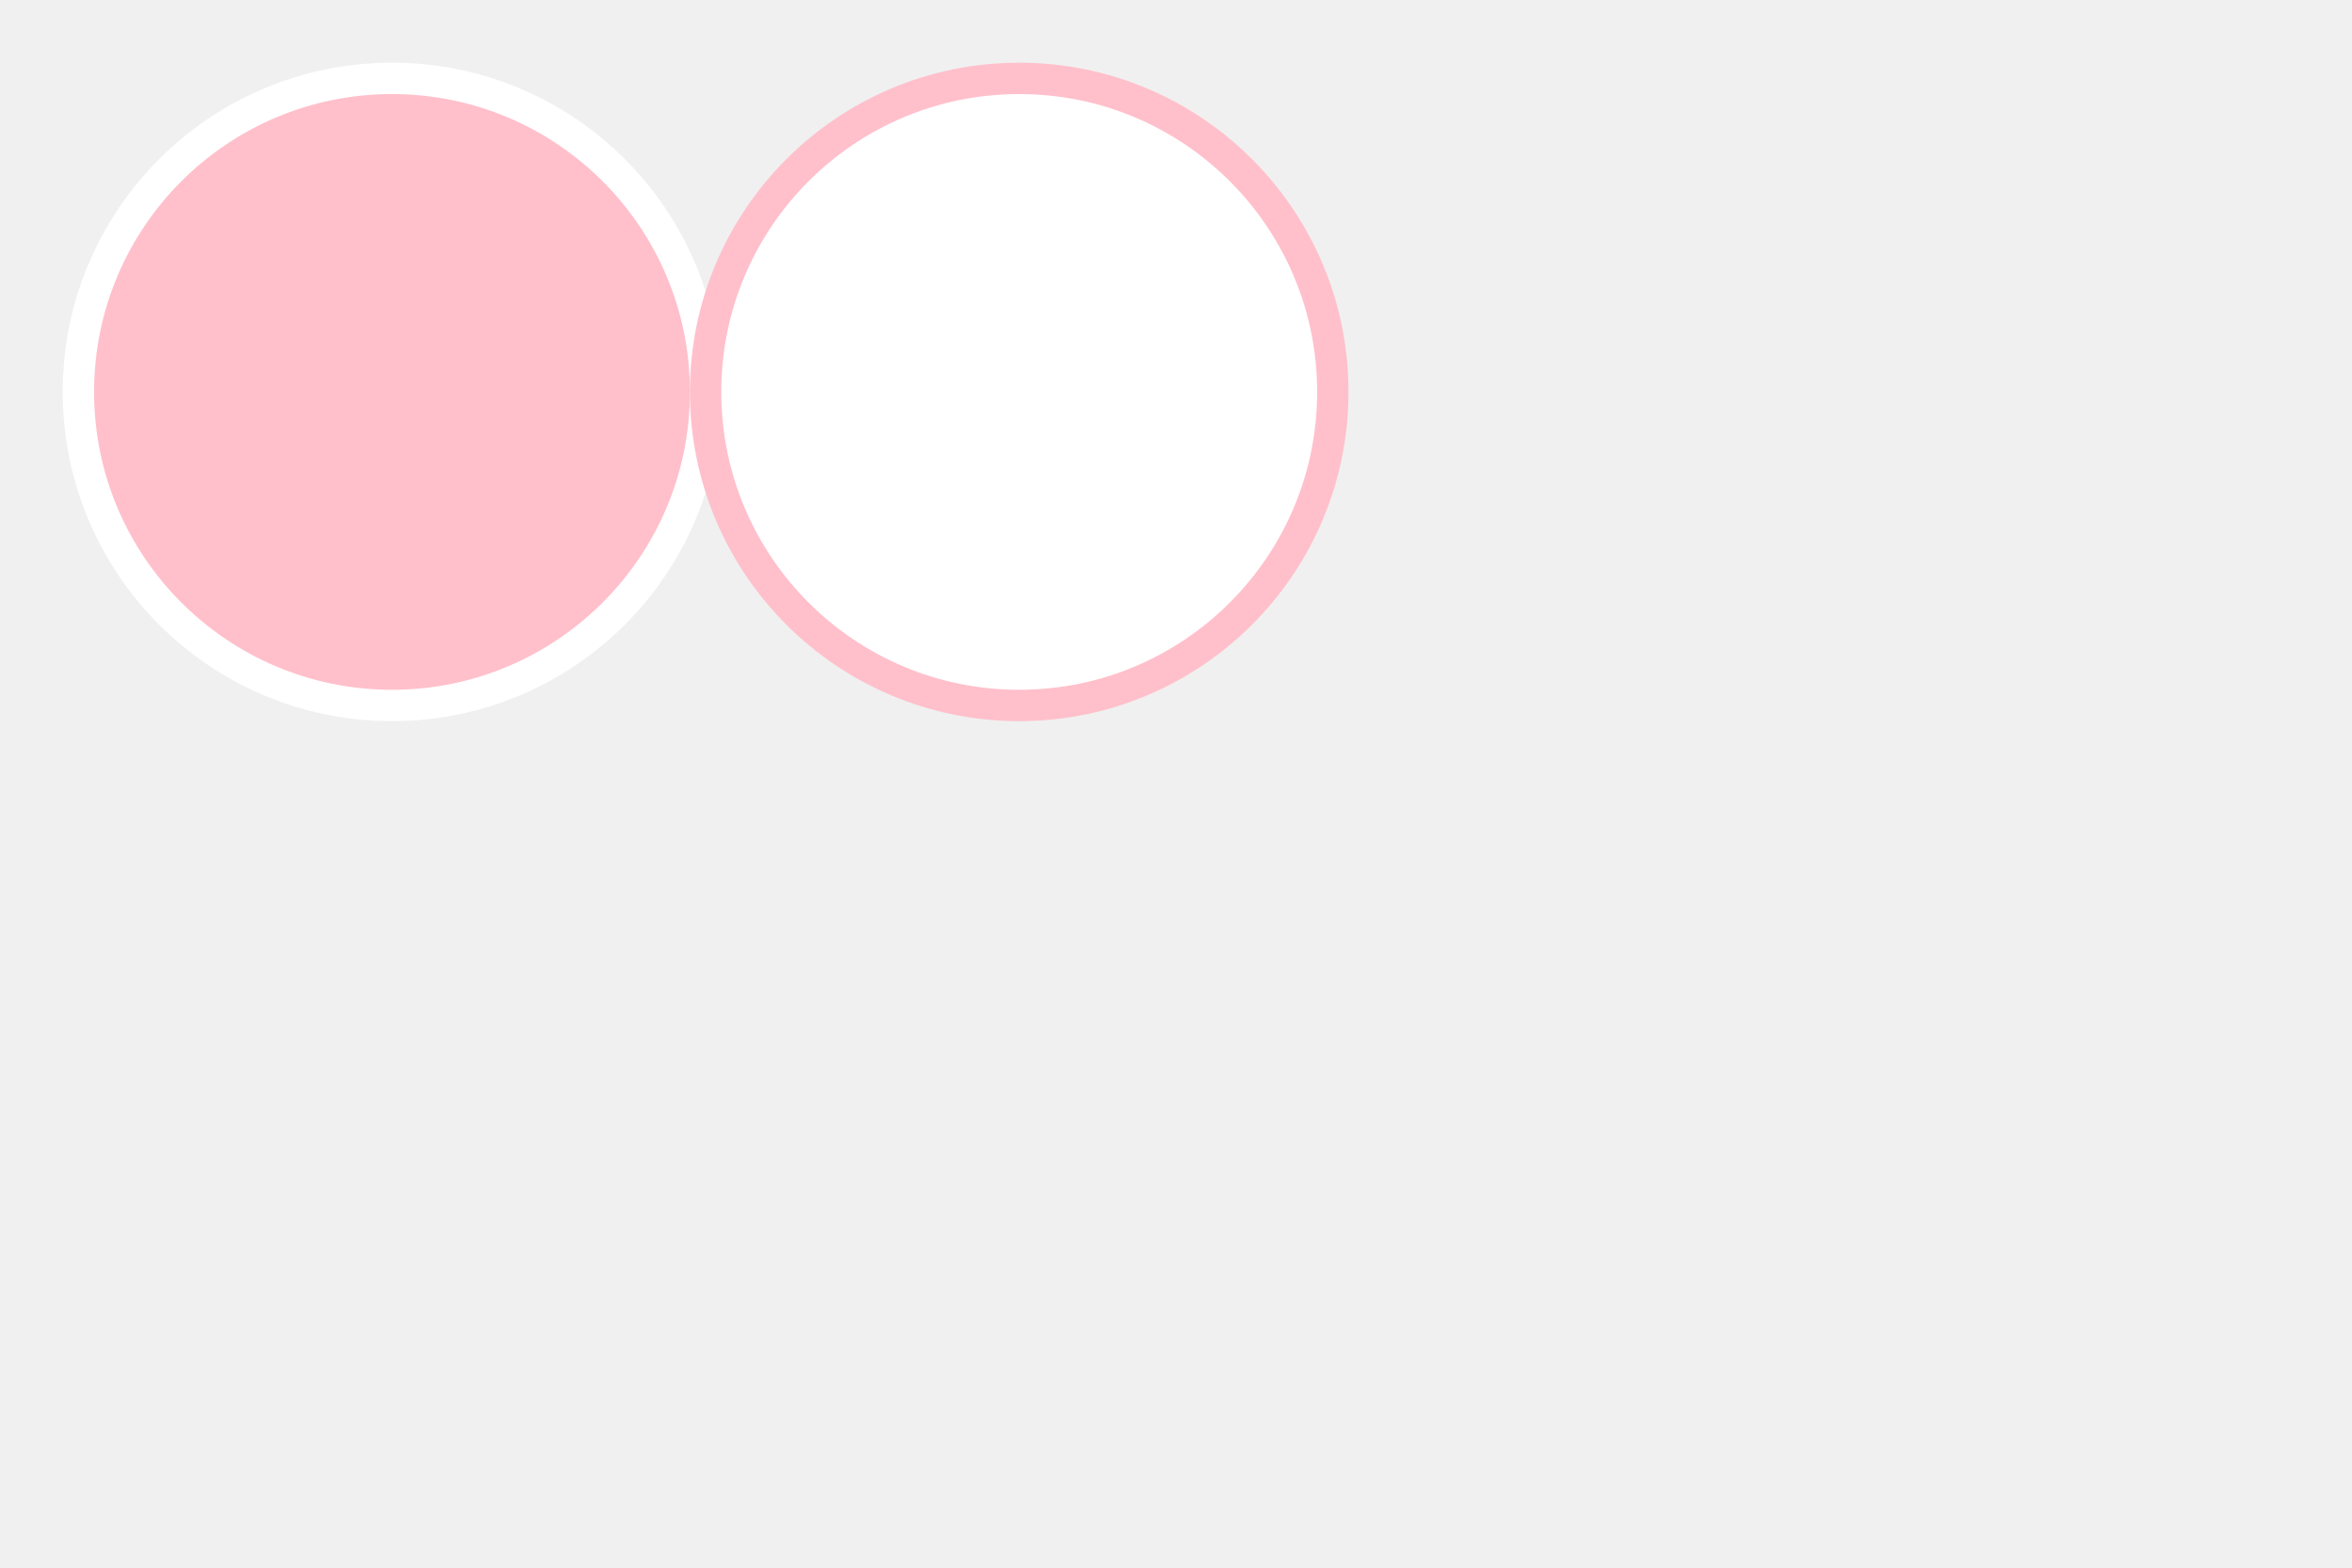
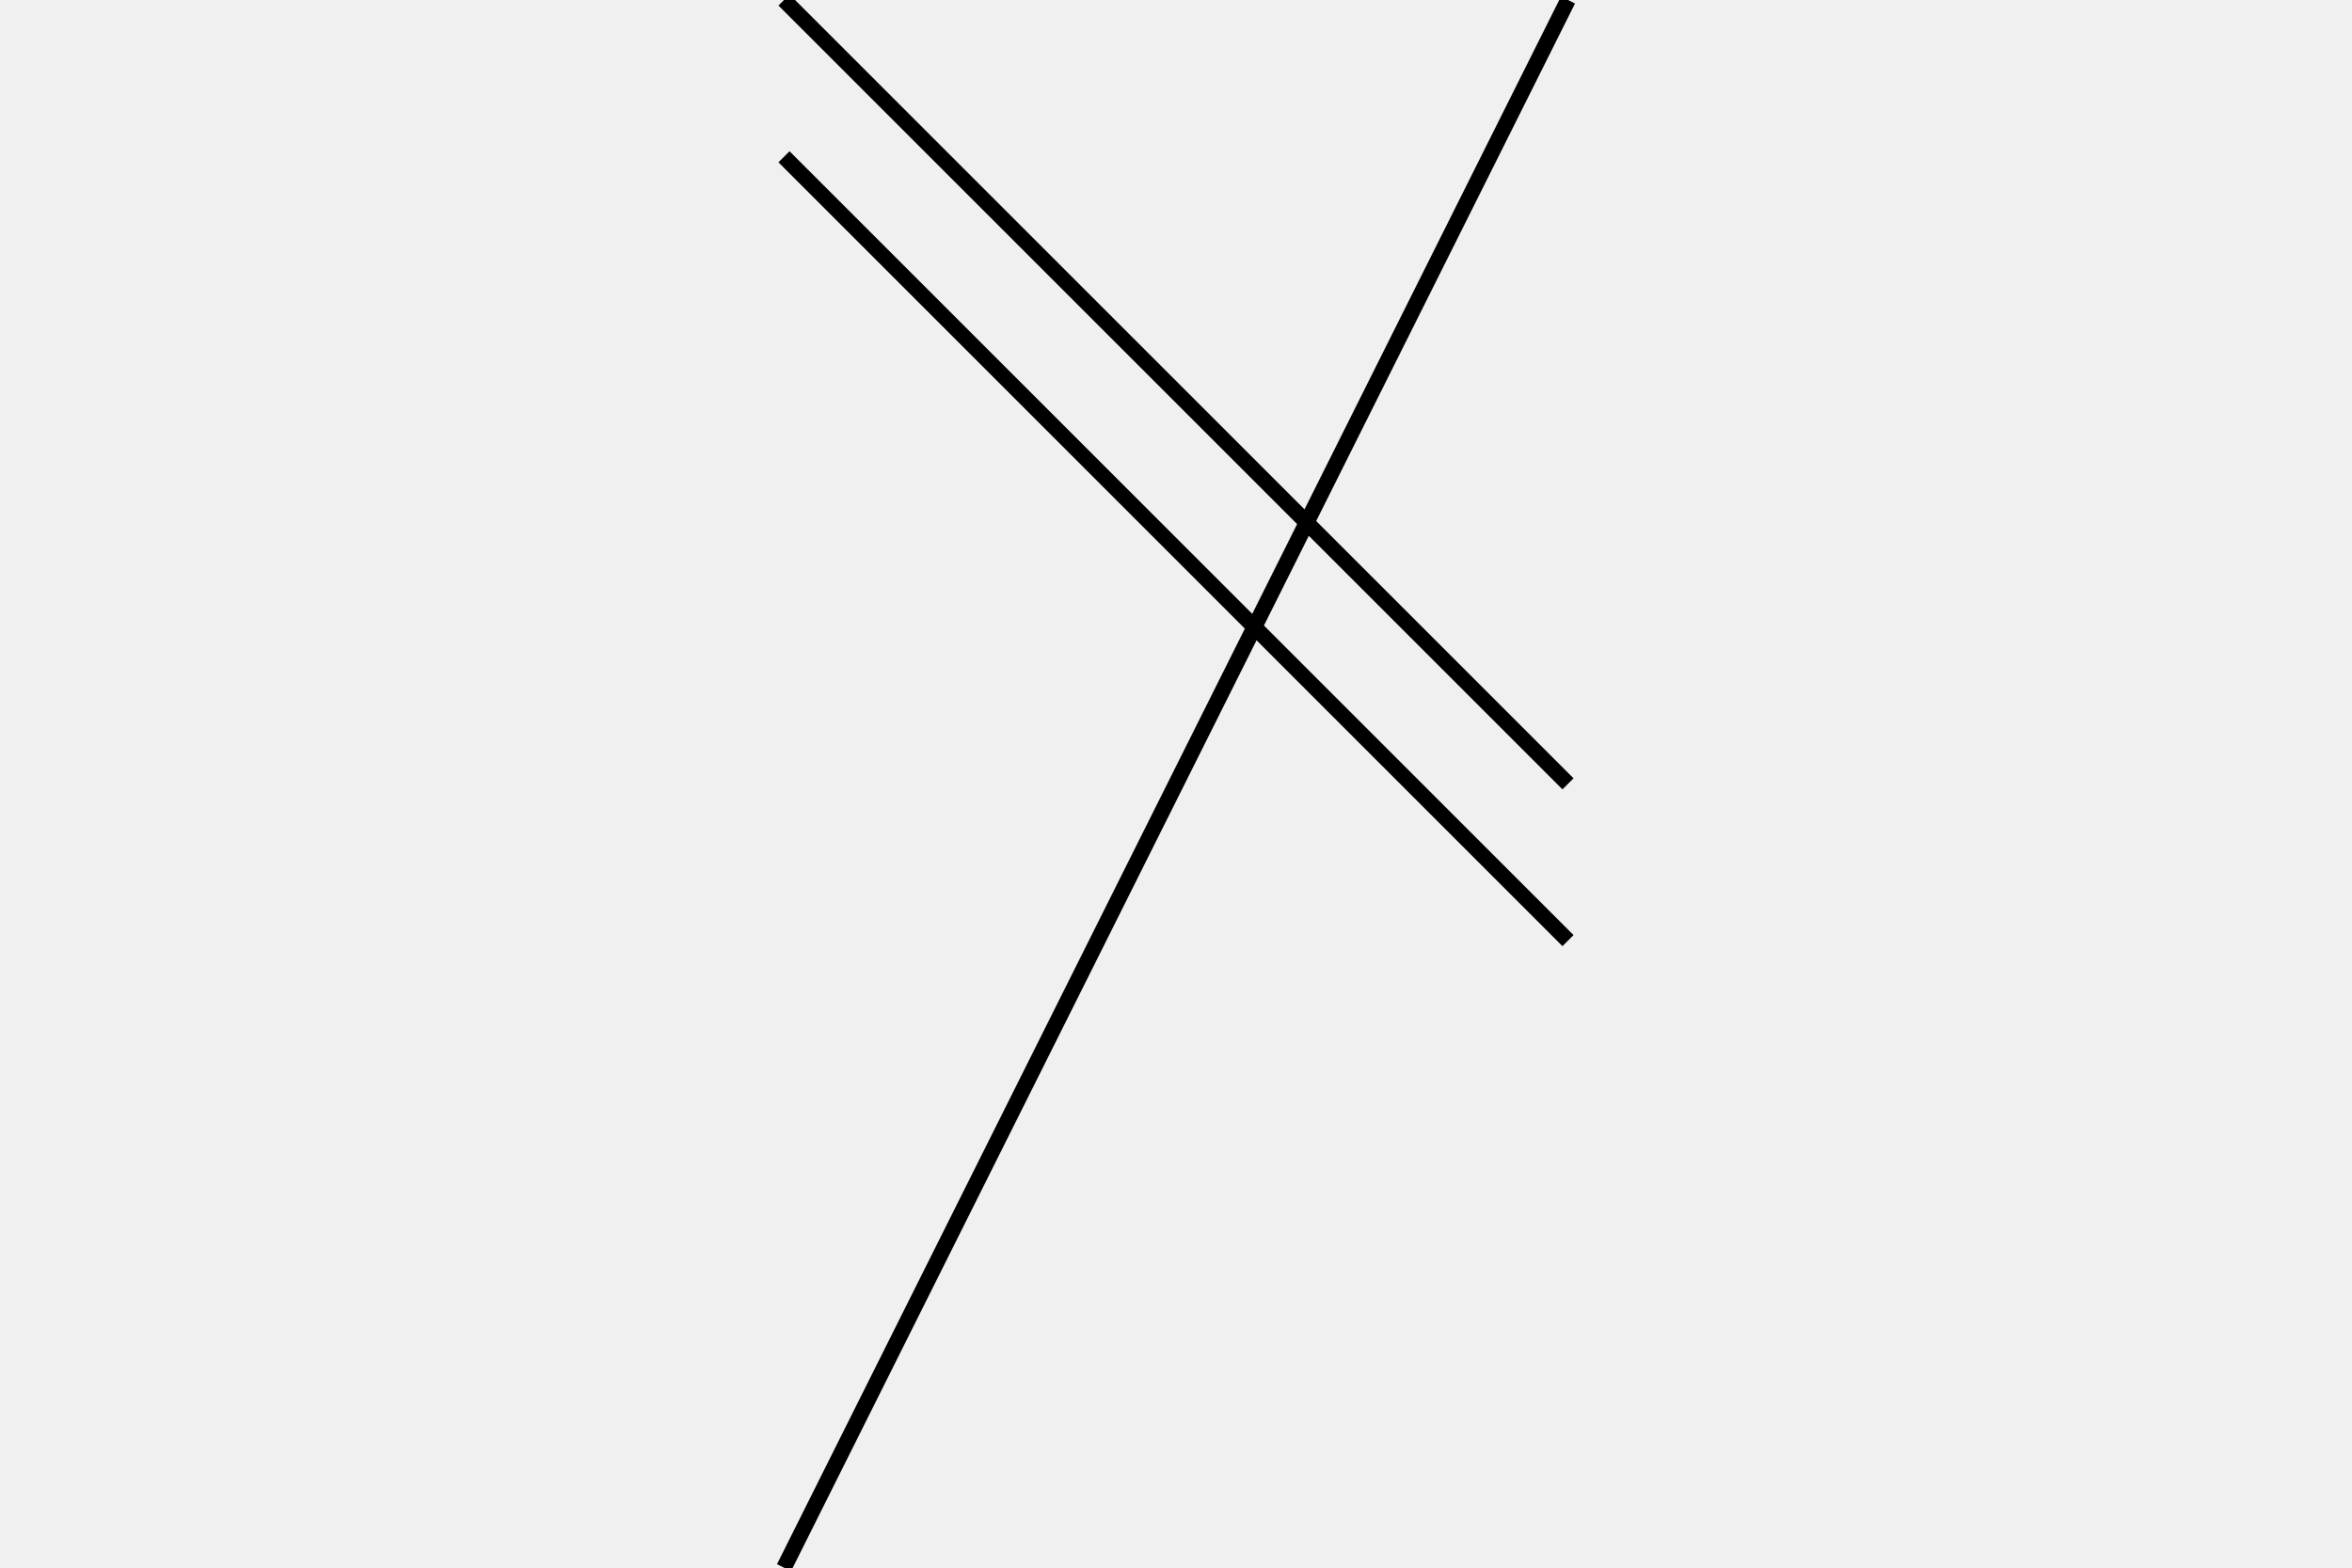
<svg xmlns="http://www.w3.org/2000/svg" width="300px" height="200px" xml:lang="fr">
-   <circle cx="50" cy="50" r="40" stroke="white" stroke-width="4" fill="pink" />
-   <circle cx="130" cy="50" r="40" stroke="pink" stroke-width="4" fill="white" />
+   <line x1="100" y1="0" x2="200" y2="100" style="stroke:rgb(0,0,0);stroke-width:2" />
+   <line x1="100" y1="20" x2="200" y2="120" style="stroke:rgb(0,0,0);stroke-width:2" />
+   <line x1="100" y1="200" x2="200" y2="0" style="stroke:rgb(0,0,0);stroke-width:2" />
</svg>
